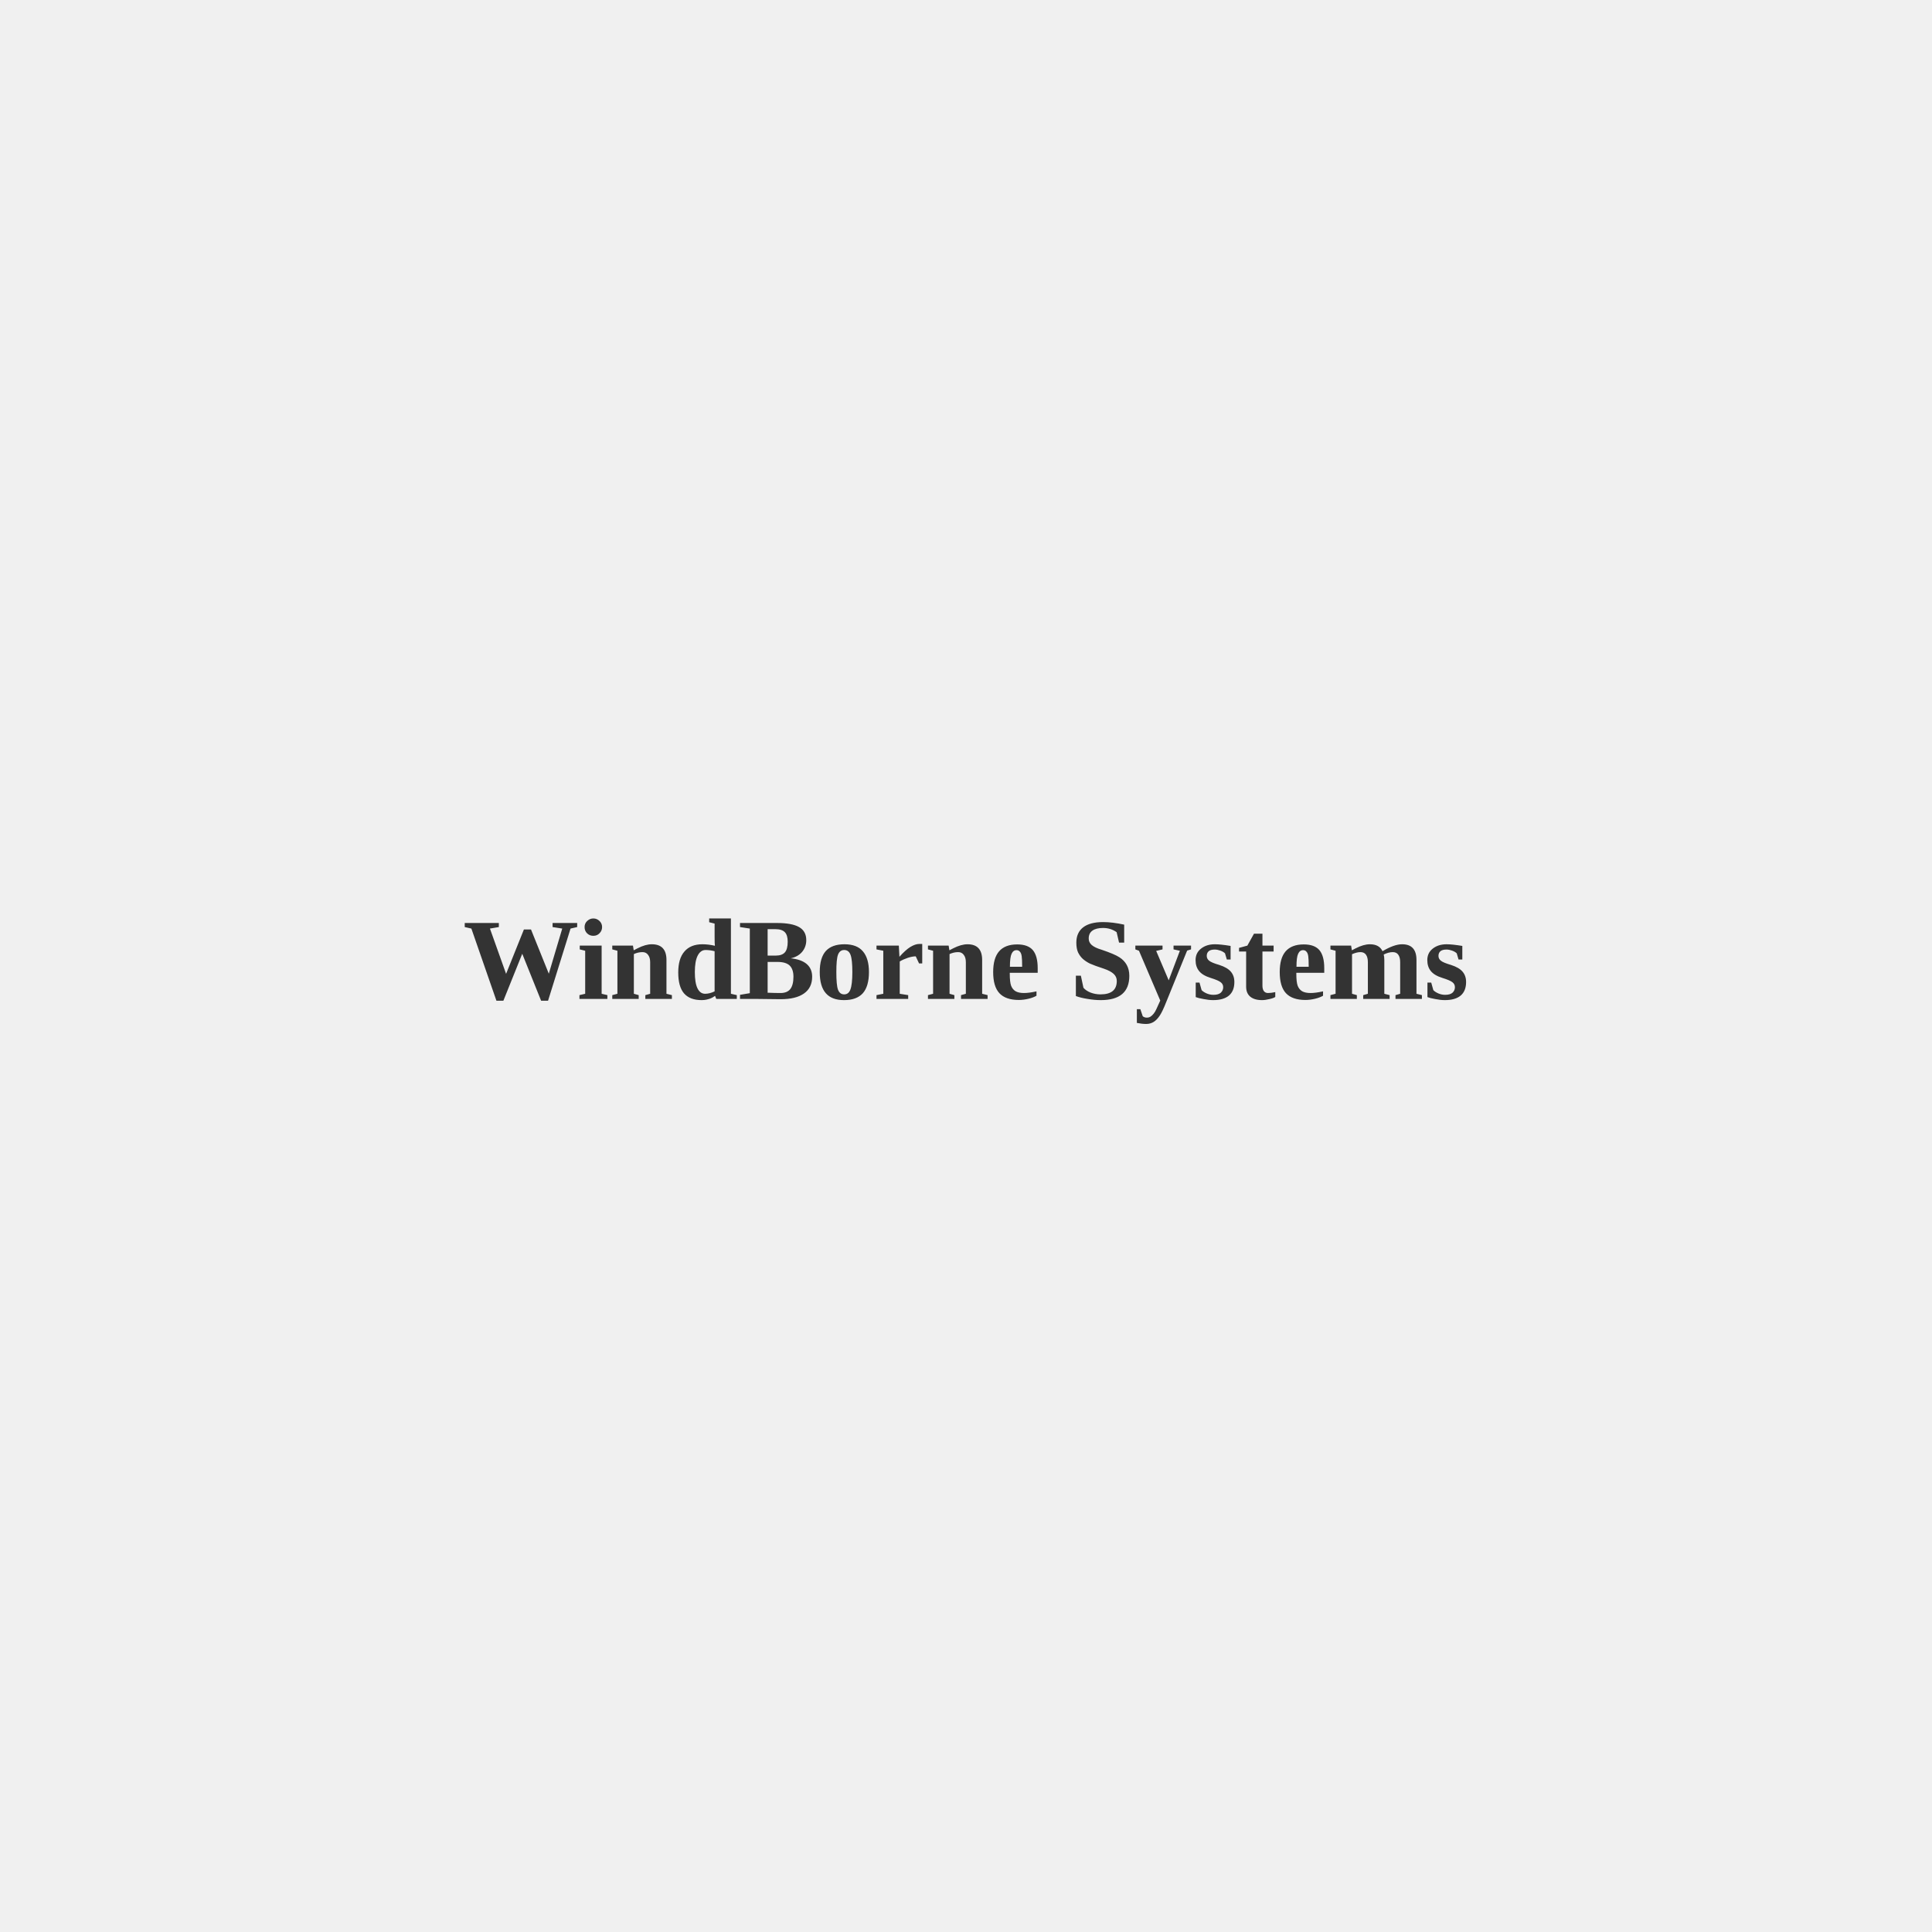
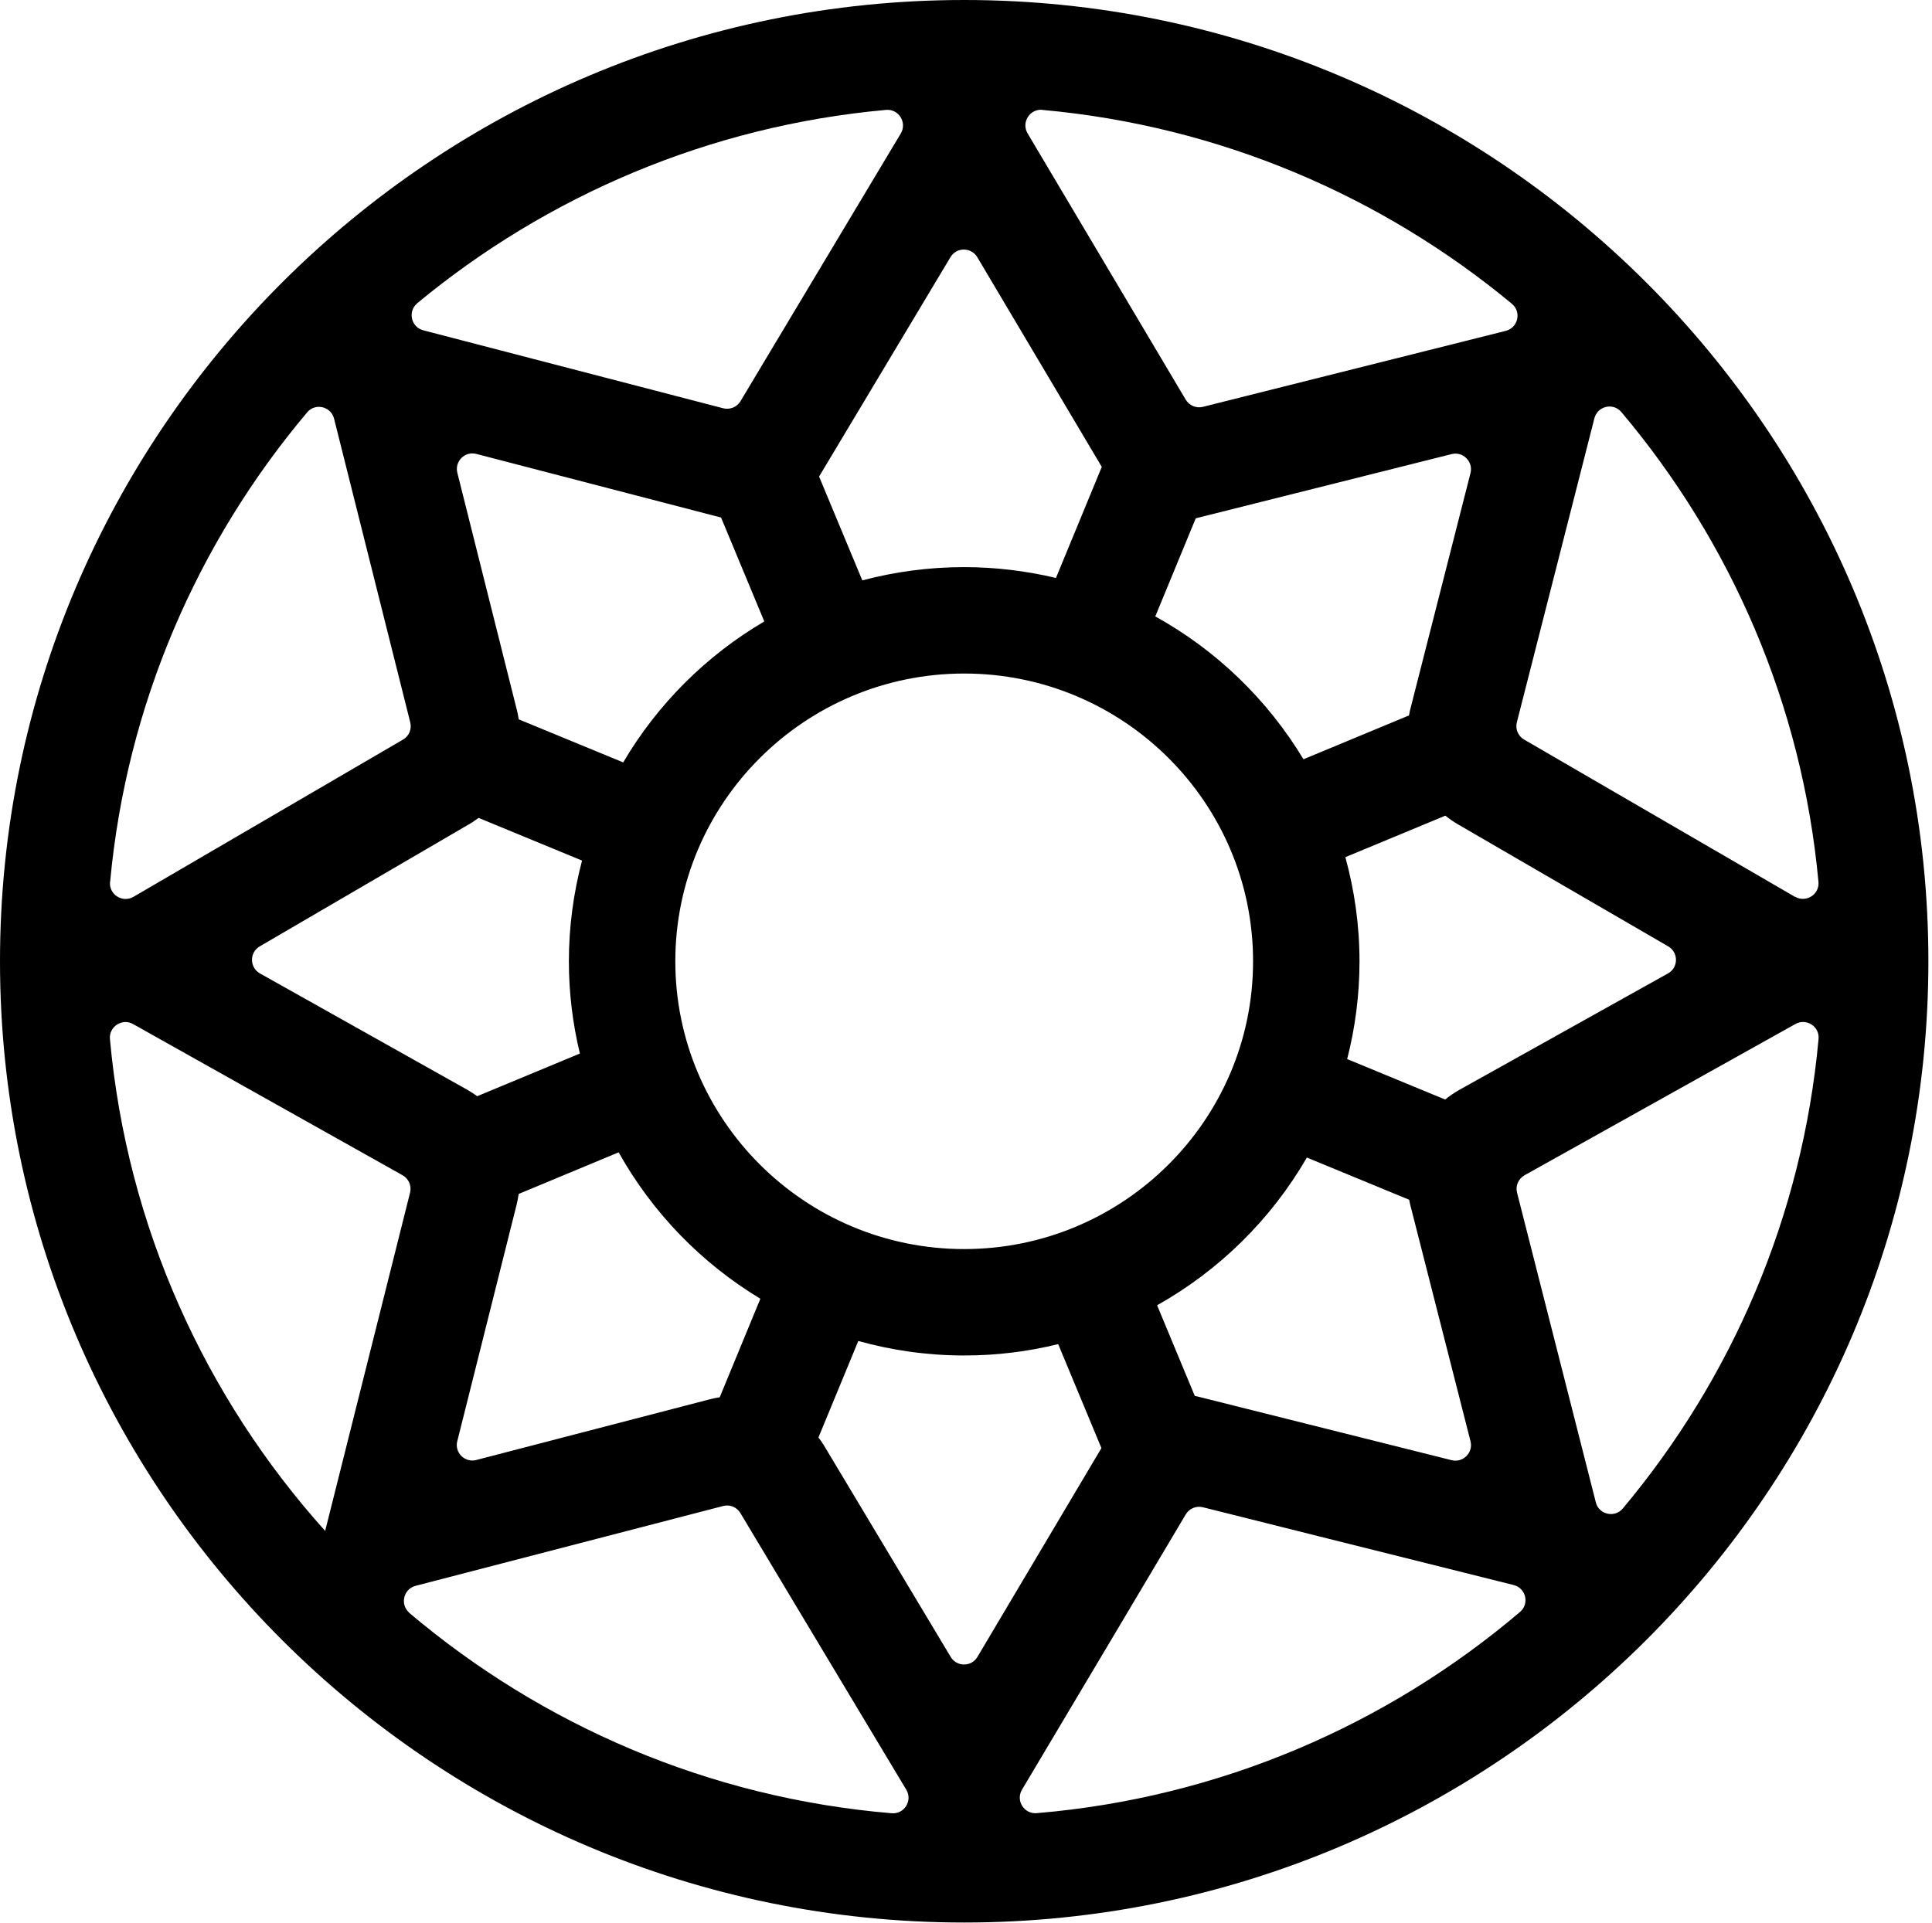
- <svg xmlns="http://www.w3.org/2000/svg" viewBox="0 0 200 200">
-   <rect width="200" height="200" fill="#f0f0f0" />
-   <text x="50%" y="50%" font-size="12" font-weight="bold" text-anchor="middle" dominant-baseline="middle" fill="#333">WindBorne Systems</text>
+ <svg xmlns="http://www.w3.org/2000/svg" width="215" height="214" viewBox="0 0 215 214" fill="none">
+   <path d="M107.299 0C48.136 0 0 47.996 0 107C0 166.004 48.136 214 107.299 214C166.462 214 214.598 165.994 214.598 107C214.598 48.006 166.472 0 107.299 0ZM115.986 12.233C135.75 14.016 153.801 21.836 168.255 33.82C169.341 34.727 168.933 36.49 167.568 36.829L133.867 45.286C133.12 45.476 132.353 45.147 131.954 44.489L114.352 14.843C113.635 13.628 114.591 12.104 115.996 12.223L115.986 12.233ZM52.19 91.758C52.569 91.539 52.917 91.3 53.256 91.041L64.772 95.793C63.825 99.379 63.307 103.135 63.307 107.01C63.307 110.536 63.736 113.973 64.533 117.271L53.106 122.022C52.758 121.773 52.389 121.524 52.001 121.305L28.929 108.355C27.764 107.697 27.744 106.024 28.899 105.346L52.18 91.758H52.19ZM53.007 50.526L80.243 57.609L85.054 69.175C78.579 72.98 73.16 78.39 69.354 84.865L57.729 80.073C57.679 79.744 57.609 79.406 57.53 79.077L50.895 52.628C50.576 51.353 51.732 50.198 53.007 50.526ZM50.885 160.435L57.5 134.056C57.599 133.668 57.659 133.289 57.719 132.901L68.846 128.268C72.592 134.973 78.041 140.601 84.616 144.566L80.093 155.534C79.734 155.594 79.376 155.654 79.017 155.753L52.997 162.517C51.732 162.846 50.566 161.7 50.885 160.415V160.435ZM75.152 107C75.152 89.338 89.567 74.973 107.299 74.973C125.031 74.973 139.446 89.338 139.446 107C139.446 124.662 125.031 139.037 107.299 139.037C89.567 139.037 75.152 124.662 75.152 107ZM128.567 68.607L133.07 57.689C133.07 57.689 133.16 57.669 133.21 57.659L161.541 50.546C162.806 50.227 163.962 51.383 163.643 52.658L156.919 79.037C156.869 79.236 156.839 79.436 156.799 79.635L145.054 84.516C141.059 77.882 135.361 72.373 128.567 68.617V68.607ZM145.423 128.846L156.819 133.548C156.859 133.738 156.889 133.927 156.939 134.116L163.643 160.425C163.972 161.69 162.816 162.856 161.541 162.537L133.21 155.434C133.13 155.414 133.05 155.405 132.961 155.385L128.767 145.293C135.69 141.408 141.458 135.72 145.423 128.866V128.846ZM162.448 121.285C161.87 121.614 161.322 121.983 160.824 122.391L149.916 117.888C150.812 114.402 151.29 110.756 151.29 107.01C151.29 102.995 150.732 99.11 149.716 95.414L160.844 90.792C161.292 91.151 161.77 91.489 162.278 91.778L185.649 105.346C186.804 106.024 186.794 107.707 185.619 108.355L162.457 121.285H162.448ZM108.763 28.64L122.61 51.971L117.51 64.334C114.232 63.556 110.805 63.128 107.289 63.128C103.374 63.128 99.578 63.646 95.962 64.603L91.151 53.047L105.775 28.62C106.442 27.495 108.076 27.505 108.753 28.62L108.763 28.64ZM46.432 33.751C60.867 21.806 78.878 14.016 98.602 12.233C100.007 12.104 100.963 13.638 100.246 14.853L82.404 44.659C82.006 45.316 81.229 45.635 80.482 45.446L47.109 36.769C45.745 36.42 45.346 34.657 46.432 33.761V33.751ZM12.253 98.174C14.086 78.38 22.026 60.329 34.179 45.904C35.086 44.818 36.839 45.237 37.178 46.611L45.655 80.412C45.844 81.159 45.516 81.946 44.848 82.325L14.853 99.828C13.638 100.535 12.114 99.578 12.243 98.174H12.253ZM36.191 170.417C22.872 155.594 14.136 136.587 12.233 115.657C12.114 114.272 13.598 113.306 14.813 113.993L44.798 130.819C45.486 131.207 45.824 131.994 45.635 132.751L36.271 170.068C36.241 170.188 36.221 170.297 36.191 170.417ZM45.555 179.522C44.489 178.616 44.888 176.882 46.243 176.524C55.278 174.183 80.472 167.638 80.472 167.638C81.219 167.438 81.996 167.757 82.394 168.425C82.394 168.425 95.982 191.108 100.854 199.217C101.581 200.432 100.634 201.956 99.23 201.837C78.858 200.133 60.289 192.014 45.545 179.532L45.555 179.522ZM105.795 184.433L91.739 160.973C91.539 160.634 91.31 160.316 91.081 160.007L95.514 149.268C99.27 150.314 103.215 150.882 107.309 150.882C110.915 150.882 114.412 150.444 117.759 149.617L122.57 161.192L108.773 184.433C108.106 185.559 106.472 185.569 105.795 184.433ZM115.368 201.827C113.963 201.946 113.007 200.422 113.734 199.207C118.556 191.128 131.954 168.574 131.954 168.574C132.343 167.917 133.12 167.588 133.867 167.777C133.867 167.777 159.329 174.163 168.445 176.434C169.809 176.773 170.228 178.516 169.152 179.432C154.398 191.964 135.79 200.113 115.368 201.827ZM202.375 115.657C200.571 135.431 192.682 153.482 180.588 167.917C179.681 168.992 177.928 168.594 177.59 167.229C175.278 158.114 168.823 132.761 168.823 132.761C168.624 132.004 168.973 131.207 169.66 130.819L199.804 113.983C201.02 113.306 202.504 114.262 202.375 115.647V115.657ZM199.765 99.837L169.61 82.325C168.943 81.936 168.604 81.149 168.803 80.392L177.43 46.562C177.779 45.197 179.522 44.788 180.429 45.864C192.592 60.299 200.542 78.36 202.365 98.164C202.494 99.569 200.98 100.525 199.765 99.817V99.837Z" fill="black" />
</svg>
